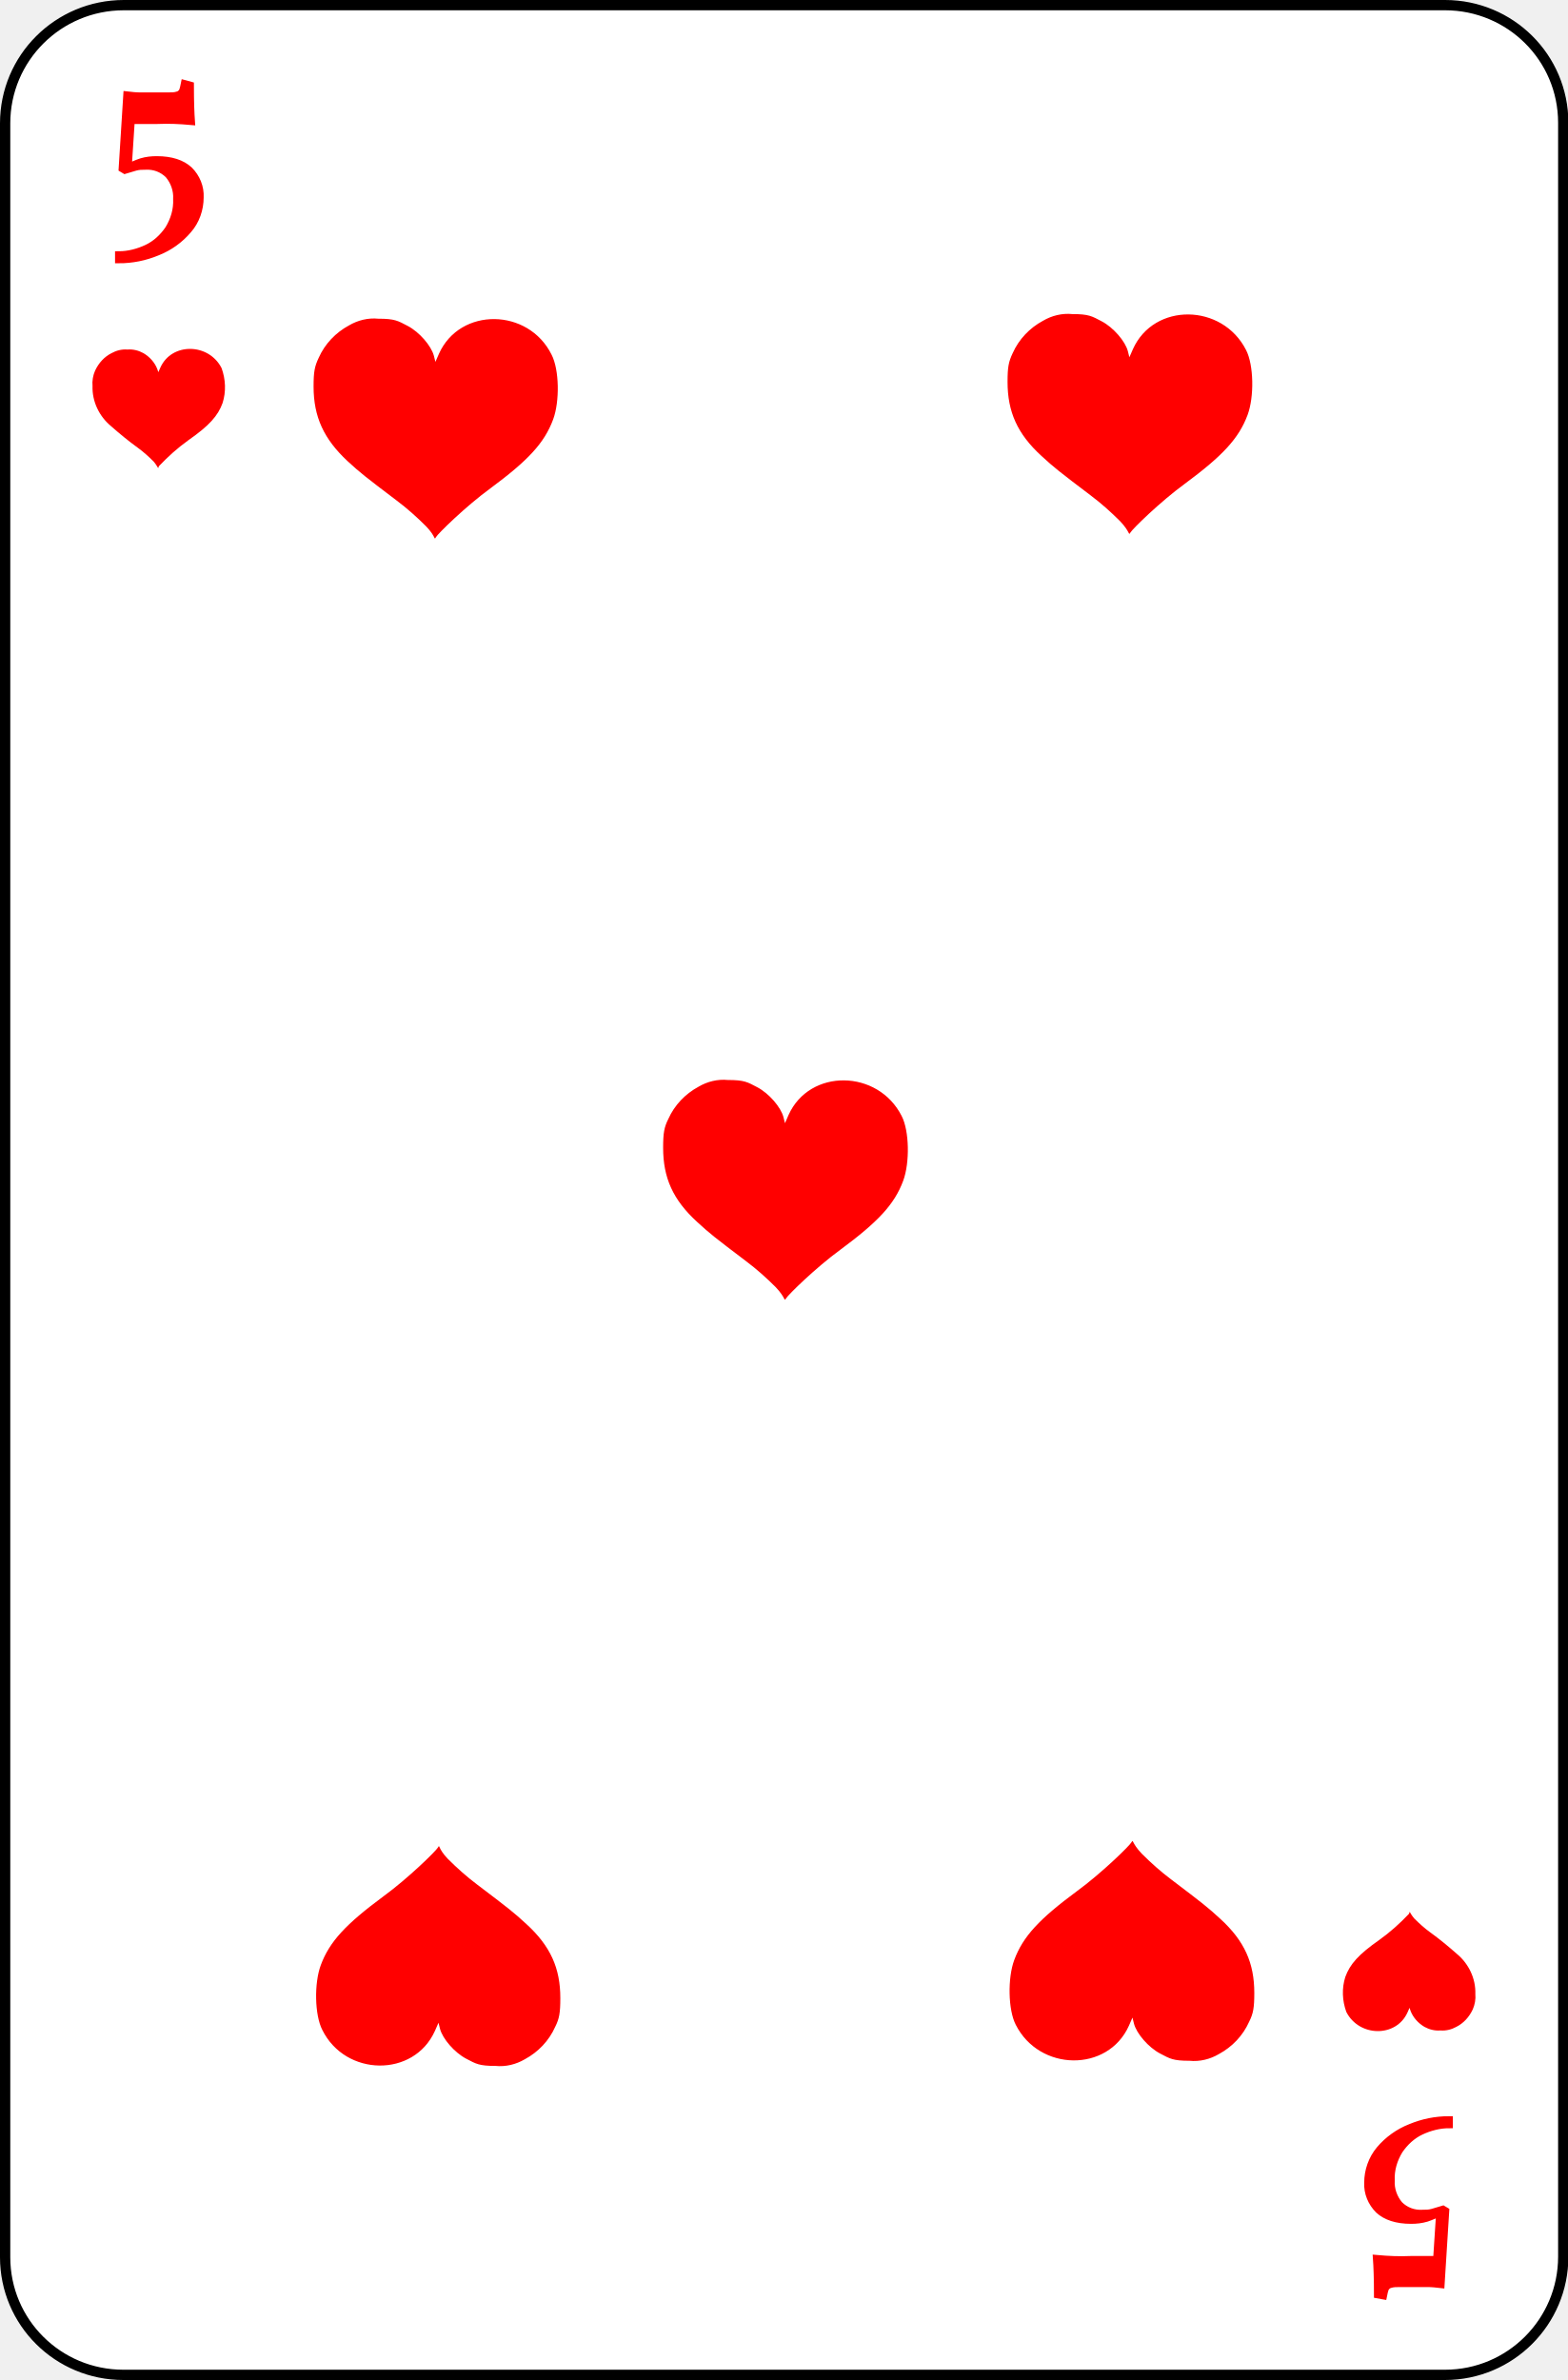
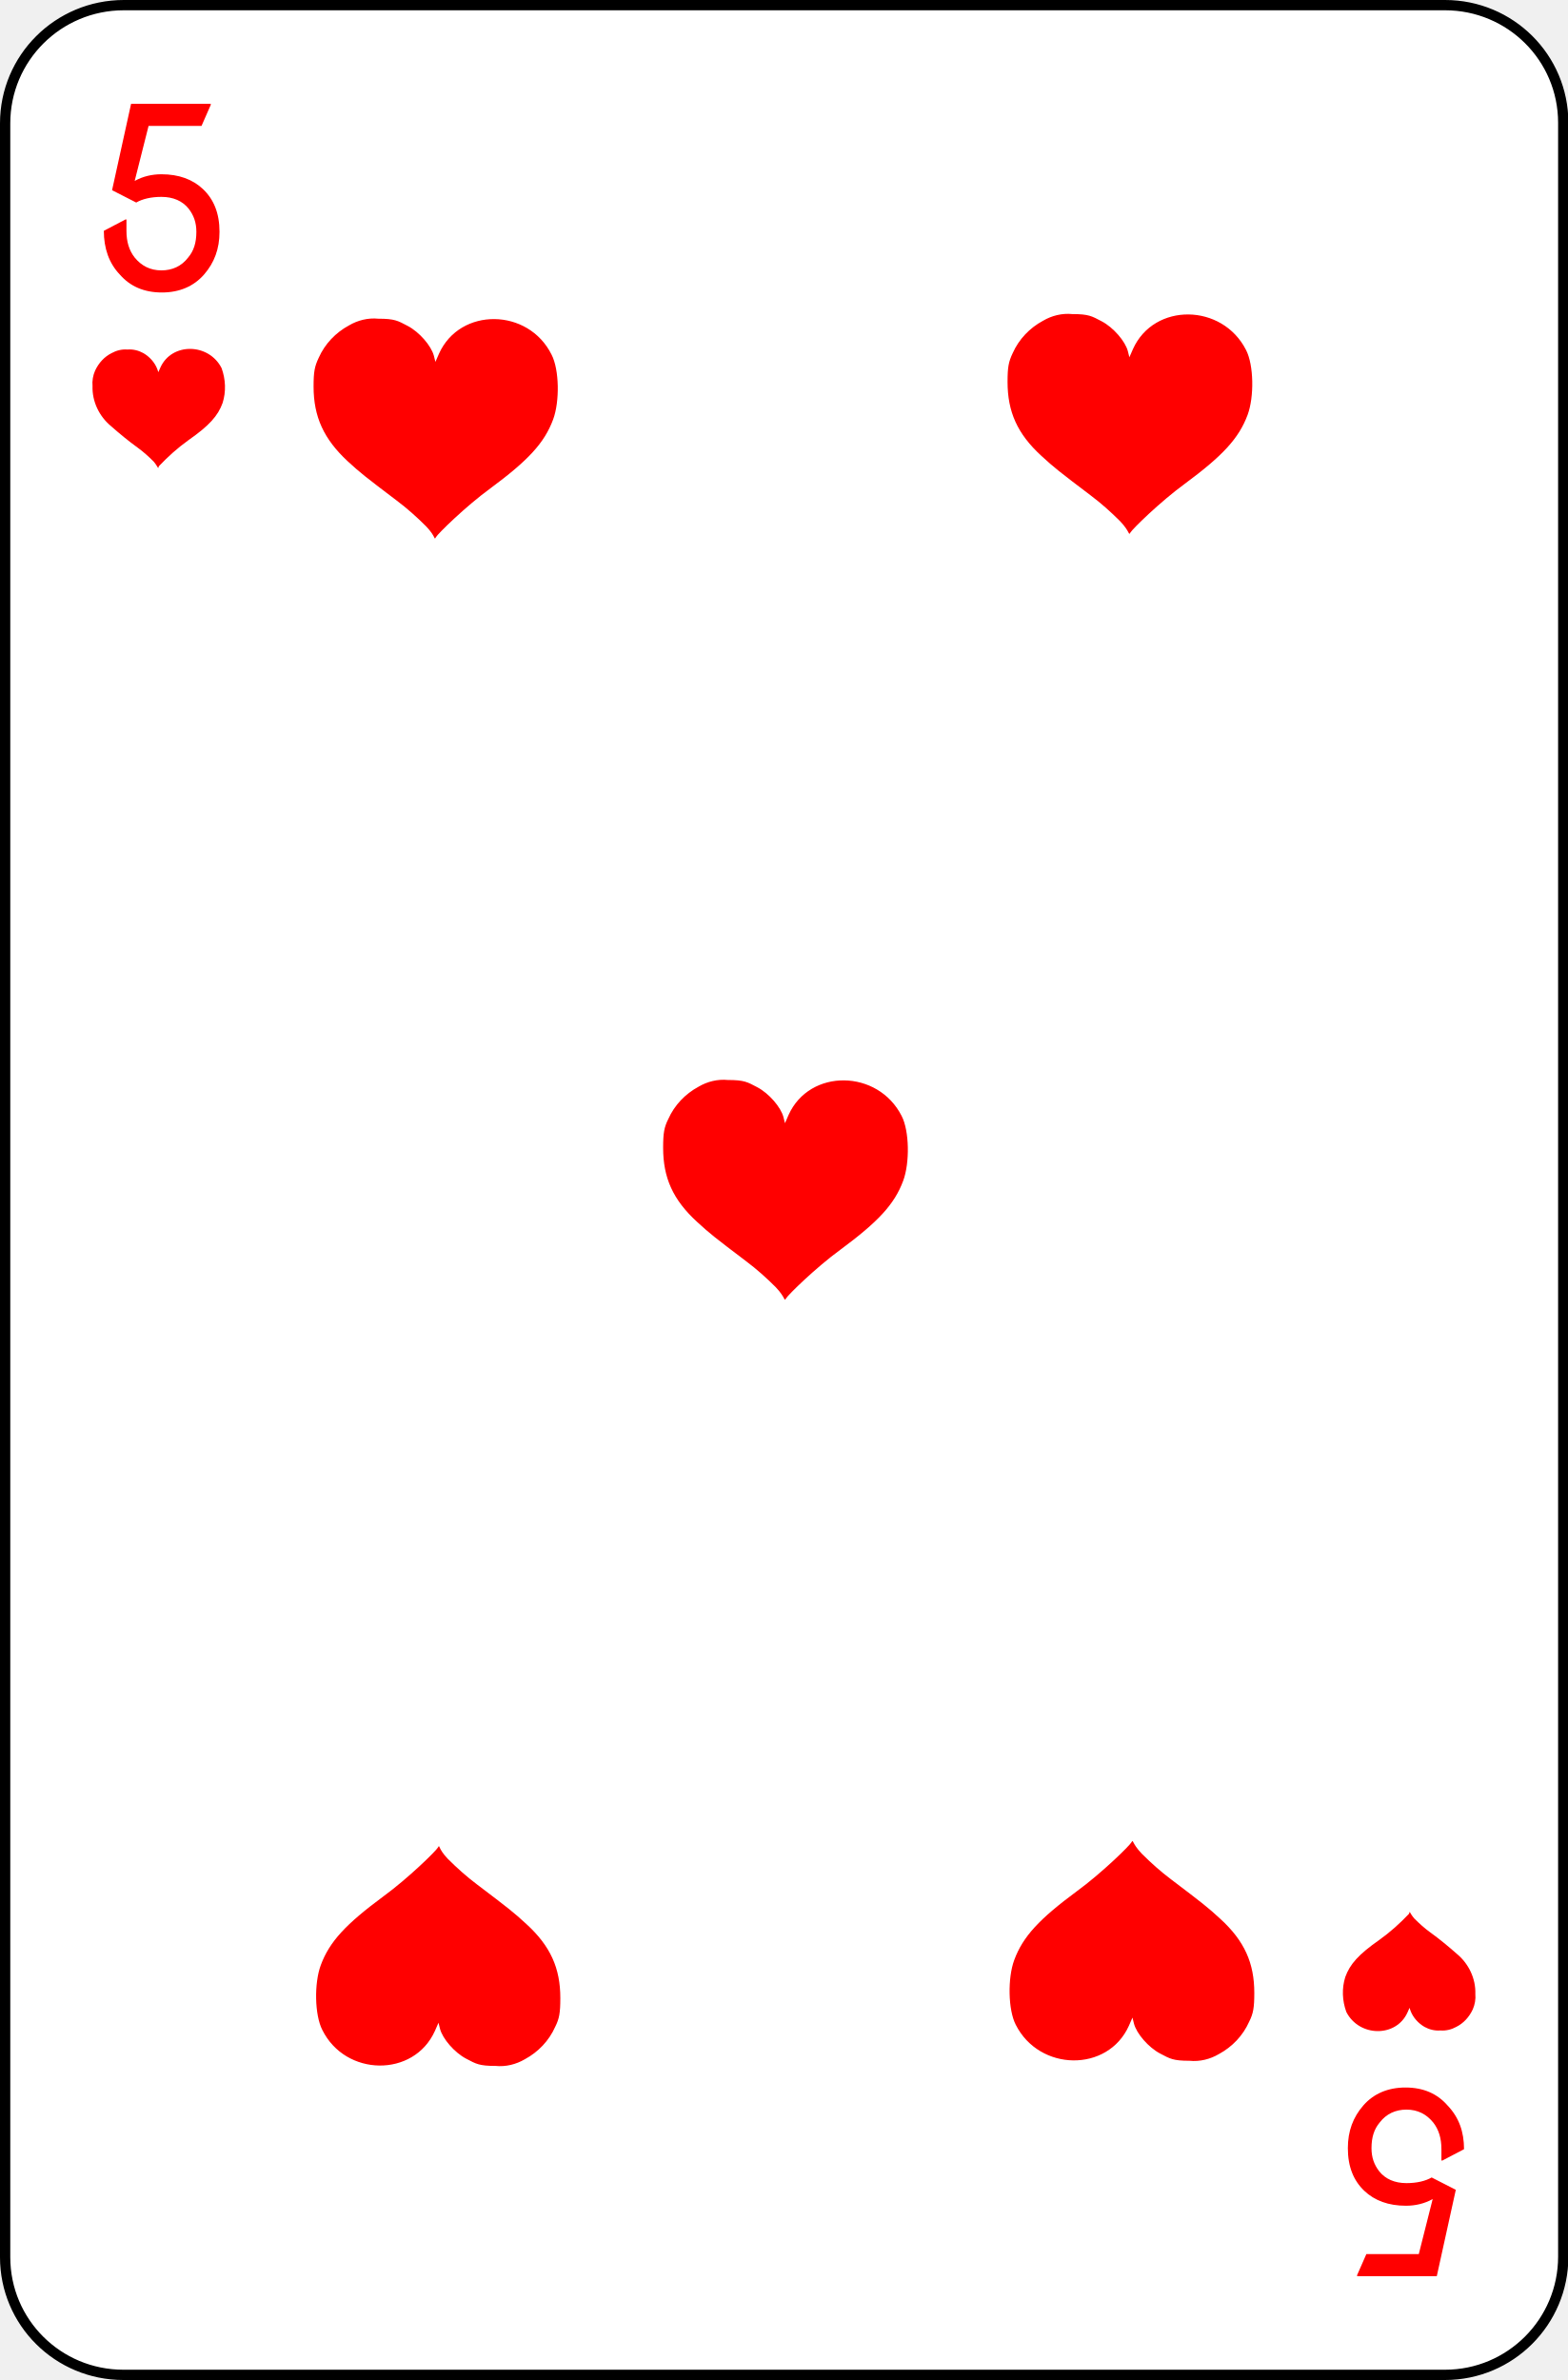
<svg xmlns="http://www.w3.org/2000/svg" version="1.1" id="Layer_1" x="0px" y="0px" viewBox="0 0 305 463" style="enable-background:new 0 0 305 463;" xml:space="preserve">
  <style type="text/css">
	.st0{fill:#FFFFFF;stroke:#000000;stroke-width:2;stroke-linecap:round;}
- 	.st1{fill:#FF0000;stroke:#FF0000;stroke-width:1.44;stroke-miterlimit:10;}
- 	.st2{fill:#FF0000;}
+ 	.st1{fill:#FF0000;}
+ 	.st2{enable-background:new    ;}
</style>
-   <path class="st0" d="M24.1,1h257c12.7,0,23,10.2,23,22.9c0,0,0,0,0,0.1v415c0,12.7-10.3,23-23,23c0,0,0,0-0.1,0h-257  c-12.7,0-23-10.2-23-22.9c0,0,0,0,0-0.1v-415C1,11.3,11.3,1,24.1,1C24,1,24,1,24.1,1L24.1,1z" />
-   <path class="st1" d="M37,16.6L37,16.6c0,3.3,0.1,5.6,0.2,7l0,0c-2.2-0.2-4.4-0.3-6.6-0.2h-5.1l-0.6,9.2l0,0c0.8-0.4,1.7-0.8,2.6-1.1  l0,0c1-0.3,2-0.4,3-0.4l0,0c2.8,0,4.9,0.7,6.3,2l0,0c1.4,1.4,2.2,3.3,2.1,5.3l0,0c0,2.3-0.8,4.6-2.3,6.3l0,0c-1.6,1.9-3.7,3.4-6,4.3  l0,0c-2.4,1-4.9,1.5-7.5,1.5l0,0v-0.9l0,0c1.9,0,3.8-0.5,5.5-1.3l0,0c1.7-0.8,3.1-2.1,4.2-3.7l0,0c1.1-1.8,1.7-3.8,1.6-5.9l0,0  c0.1-1.7-0.5-3.4-1.6-4.7l0,0c-1.2-1.2-2.8-1.8-4.5-1.7l0,0c-0.7,0-1.3,0-2,0.2l0,0c-0.7,0.2-1.3,0.4-2,0.6l0,0l-0.5-0.3l0.9-14.3  l0,0c0.9,0.1,1.7,0.2,2.6,0.2h5.4c0.7,0,1.3,0,1.9-0.2l0,0c0.4-0.1,0.7-0.4,0.9-0.7l0,0c0.2-0.5,0.3-1,0.4-1.5L37,16.6L37,16.6z" />
-   <path class="st1" d="M268,446.4L268,446.4c0-3.2-0.1-5.6-0.2-7l0,0c2.2,0.2,4.4,0.3,6.6,0.2h5.1l0.6-9.2l0,0  c-0.8,0.4-1.7,0.8-2.6,1.1l0,0c-1,0.3-2,0.4-3,0.4l0,0c-2.8,0-4.9-0.7-6.3-2l0,0c-1.4-1.4-2.2-3.3-2.1-5.3l0,0  c0-2.3,0.8-4.6,2.3-6.4l0,0c1.6-1.9,3.7-3.4,6-4.3l0,0c2.4-1,4.9-1.5,7.5-1.5l0,0v0.9l0,0c-1.9,0-3.8,0.5-5.5,1.3l0,0  c-1.7,0.8-3.1,2.1-4.2,3.7l0,0c-1.1,1.8-1.7,3.8-1.6,5.9l0,0c-0.1,1.7,0.5,3.4,1.6,4.7l0,0c1.2,1.2,2.8,1.8,4.5,1.7l0,0  c0.7,0,1.3,0,2-0.2l0,0c0.7-0.2,1.3-0.4,2-0.6l0,0l0.5,0.3l-0.9,14.3l0,0c-0.9-0.1-1.7-0.2-2.6-0.2h-5.4c-0.7,0-1.3,0-1.9,0.2l0,0  c-0.4,0.1-0.7,0.4-0.9,0.7l0,0c-0.2,0.5-0.3,1-0.4,1.5L268,446.4L268,446.4z" />
+   <path class="st0" d="M24.1,1h257c12.7,0,23,10.2,23,22.9c0,0,0,0,0,0.1v415c0,12.7-10.3,23-23,23c0,0,0,0-0.1,0H24  c-12.7,0-23-10.2-23-22.9c0,0,0,0,0-0.1V24C1,11.3,11.3,1,24.1,1C24,1,24,1,24.1,1L24.1,1z" />
  <g id="layer1">
-     <path id="path2417" class="st2" d="M29.9,89.8c-1-1-2-1.9-3.1-2.7c-1.8-1.3-3.5-2.7-5.2-4.2c-2.3-1.9-3.7-4.8-3.6-7.8   c-0.1-1,0.1-2.1,0.5-3c0.7-1.5,1.8-2.7,3.2-3.4c0.9-0.5,2-0.8,3.1-0.7c1.1-0.1,2.2,0.2,3.1,0.7c1.2,0.7,2.2,1.8,2.7,3.1l0.2,0.6   l0.4-0.9c2.2-4.9,9.4-4.8,11.9,0.1c0.8,2.2,0.9,4.6,0.2,6.8c-0.9,2.5-2.6,4.4-6.6,7.2c-2.1,1.5-4,3.2-5.8,5.1   C30.7,91.4,30.9,91,29.9,89.8z" />
+     <path id="path2417" class="st1" d="M29.9,89.8c-1-1-2-1.9-3.1-2.7c-1.8-1.3-3.5-2.7-5.2-4.2c-2.3-1.9-3.7-4.8-3.6-7.8   c-0.1-1,0.1-2.1,0.5-3c0.7-1.5,1.8-2.7,3.2-3.4c0.9-0.5,2-0.8,3.1-0.7c1.1-0.1,2.2,0.2,3.1,0.7c1.2,0.7,2.2,1.8,2.7,3.1l0.2,0.6   l0.4-0.9c2.2-4.9,9.4-4.8,11.9,0.1c0.8,2.2,0.9,4.6,0.2,6.8c-0.9,2.5-2.6,4.4-6.6,7.2c-2.1,1.5-4,3.2-5.8,5.1   C30.7,91.4,30.9,91,29.9,89.8z" />
  </g>
-   <path class="st2" d="M275.1,373.2c1,1,2,1.9,3.1,2.7c1.8,1.3,3.5,2.7,5.2,4.2c2.3,1.9,3.7,4.8,3.6,7.8c0.1,1-0.1,2.1-0.5,3  c-0.7,1.5-1.8,2.7-3.2,3.4c-0.9,0.5-2,0.8-3.1,0.7c-1.1,0.1-2.2-0.2-3.1-0.7c-1.2-0.7-2.2-1.8-2.7-3.1l-0.2-0.6l-0.4,0.9  c-2.2,4.9-9.4,4.8-11.9-0.1c-0.8-2.2-0.9-4.6-0.2-6.8c0.9-2.5,2.6-4.4,6.6-7.2c2.1-1.5,4-3.2,5.8-5.1  C274.3,371.6,274.1,372,275.1,373.2z" />
-   <path class="st2" d="M87.1,361.6c1.8,1.8,3.7,3.5,5.7,5c6.2,4.7,7.1,5.4,9.6,7.7c4.7,4.3,6.6,8.6,6.6,14.4c0,2.9-0.2,4-1,5.6  c-1.2,2.7-3.3,4.9-5.9,6.3c-1.7,1-3.7,1.5-5.7,1.3c-3.2,0-3.8-0.4-5.7-1.4c-2.3-1.2-4.6-3.9-5.1-5.8l-0.3-1.2l-0.7,1.6  c-4.1,9.1-17.4,8.9-21.9-0.2c-1.5-2.9-1.6-9.1-0.3-12.6c1.7-4.6,4.9-8,12.2-13.4c4.8-3.5,10.2-8.8,10.6-9.5S85.1,359.5,87.1,361.6z" />
-   <path class="st2" d="M82.9,102.4c-1.8-1.8-3.7-3.5-5.7-5c-6.2-4.7-7.1-5.4-9.6-7.7C63,85.4,61,81.1,61,75.2c0-2.9,0.2-3.9,1-5.6  c1.2-2.7,3.3-4.9,5.9-6.3c1.7-1,3.7-1.5,5.7-1.3c3.2,0,3.8,0.4,5.7,1.4c2.3,1.2,4.6,3.9,5.1,5.8l0.3,1.2l0.7-1.6  c4.1-9.1,17.4-8.9,21.9,0.2c1.5,2.9,1.6,9.1,0.3,12.6c-1.7,4.6-4.9,8-12.2,13.4c-4.8,3.5-10.2,8.8-10.6,9.5S84.9,104.5,82.9,102.4z" />
-   <path class="st2" d="M222.1,360.6c1.8,1.8,3.7,3.5,5.7,5c6.2,4.7,7.1,5.4,9.6,7.7c4.7,4.3,6.6,8.6,6.6,14.4c0,2.9-0.2,4-1,5.6  c-1.2,2.7-3.3,4.9-5.9,6.3c-1.7,1-3.7,1.5-5.7,1.3c-3.2,0-3.8-0.4-5.7-1.4c-2.3-1.2-4.6-3.9-5.1-5.8l-0.3-1.2l-0.7,1.6  c-4.1,9.1-17.4,8.9-22-0.2c-1.5-2.9-1.6-9.1-0.3-12.6c1.7-4.6,4.9-8,12.2-13.4c4.8-3.5,10.2-8.8,10.6-9.5S220.1,358.5,222.1,360.6z" />
-   <path class="st2" d="M217.9,101.4c-1.8-1.8-3.7-3.5-5.7-5c-6.2-4.7-7.1-5.4-9.6-7.7c-4.7-4.3-6.6-8.6-6.6-14.4c0-2.9,0.2-3.9,1-5.6  c1.2-2.7,3.3-4.9,5.9-6.3c1.7-1,3.7-1.5,5.7-1.3c3.2,0,3.8,0.4,5.7,1.4c2.3,1.2,4.6,3.9,5.1,5.8l0.3,1.2l0.7-1.6  c4.1-9.1,17.4-8.9,22,0.2c1.5,2.9,1.6,9.1,0.3,12.6c-1.7,4.6-4.9,8-12.2,13.4c-4.8,3.5-10.2,8.8-10.6,9.5S219.9,103.5,217.9,101.4z" />
-   <path class="st2" d="M150.9,250.4c-1.8-1.8-3.7-3.5-5.7-5c-6.2-4.7-7.1-5.4-9.6-7.7c-4.7-4.3-6.6-8.6-6.6-14.4c0-2.9,0.2-4,1-5.6  c1.2-2.7,3.3-4.9,5.9-6.3c1.7-1,3.7-1.5,5.7-1.3c3.2,0,3.8,0.4,5.7,1.4c2.3,1.2,4.6,3.9,5.1,5.8l0.3,1.2l0.7-1.6  c4.1-9.1,17.4-8.9,22,0.2c1.5,2.9,1.6,9.1,0.3,12.6c-1.7,4.6-4.9,8-12.2,13.4c-4.8,3.5-10.2,8.8-10.6,9.5S152.9,252.5,150.9,250.4z" />
+   <path class="st1" d="M275.1,373.2c1,1,2,1.9,3.1,2.7c1.8,1.3,3.5,2.7,5.2,4.2c2.3,1.9,3.7,4.8,3.6,7.8c0.1,1-0.1,2.1-0.5,3  c-0.7,1.5-1.8,2.7-3.2,3.4c-0.9,0.5-2,0.8-3.1,0.7c-1.1,0.1-2.2-0.2-3.1-0.7c-1.2-0.7-2.2-1.8-2.7-3.1l-0.2-0.6l-0.4,0.9  c-2.2,4.9-9.4,4.8-11.9-0.1c-0.8-2.2-0.9-4.6-0.2-6.8c0.9-2.5,2.6-4.4,6.6-7.2c2.1-1.5,4-3.2,5.8-5.1  C274.3,371.6,274.1,372,275.1,373.2z" />
+   <path class="st1" d="M87.1,361.6c1.8,1.8,3.7,3.5,5.7,5c6.2,4.7,7.1,5.4,9.6,7.7c4.7,4.3,6.6,8.6,6.6,14.4c0,2.9-0.2,4-1,5.6  c-1.2,2.7-3.3,4.9-5.9,6.3c-1.7,1-3.7,1.5-5.7,1.3c-3.2,0-3.8-0.4-5.7-1.4c-2.3-1.2-4.6-3.9-5.1-5.8l-0.3-1.2l-0.7,1.6  c-4.1,9.1-17.4,8.9-21.9-0.2c-1.5-2.9-1.6-9.1-0.3-12.6c1.7-4.6,4.9-8,12.2-13.4c4.8-3.5,10.2-8.8,10.6-9.5S85.1,359.5,87.1,361.6z" />
+   <path class="st1" d="M82.9,102.4c-1.8-1.8-3.7-3.5-5.7-5c-6.2-4.7-7.1-5.4-9.6-7.7C63,85.4,61,81.1,61,75.2c0-2.9,0.2-3.9,1-5.6  c1.2-2.7,3.3-4.9,5.9-6.3c1.7-1,3.7-1.5,5.7-1.3c3.2,0,3.8,0.4,5.7,1.4c2.3,1.2,4.6,3.9,5.1,5.8l0.3,1.2l0.7-1.6  c4.1-9.1,17.4-8.9,21.9,0.2c1.5,2.9,1.6,9.1,0.3,12.6c-1.7,4.6-4.9,8-12.2,13.4c-4.8,3.5-10.2,8.8-10.6,9.5S84.9,104.5,82.9,102.4z" />
+   <path class="st1" d="M222.1,360.6c1.8,1.8,3.7,3.5,5.7,5c6.2,4.7,7.1,5.4,9.6,7.7c4.7,4.3,6.6,8.6,6.6,14.4c0,2.9-0.2,4-1,5.6  c-1.2,2.7-3.3,4.9-5.9,6.3c-1.7,1-3.7,1.5-5.7,1.3c-3.2,0-3.8-0.4-5.7-1.4c-2.3-1.2-4.6-3.9-5.1-5.8l-0.3-1.2l-0.7,1.6  c-4.1,9.1-17.4,8.9-22-0.2c-1.5-2.9-1.6-9.1-0.3-12.6c1.7-4.6,4.9-8,12.2-13.4c4.8-3.5,10.2-8.8,10.6-9.5S220.1,358.5,222.1,360.6z" />
+   <path class="st1" d="M217.9,101.4c-1.8-1.8-3.7-3.5-5.7-5c-6.2-4.7-7.1-5.4-9.6-7.7c-4.7-4.3-6.6-8.6-6.6-14.4c0-2.9,0.2-3.9,1-5.6  c1.2-2.7,3.3-4.9,5.9-6.3c1.7-1,3.7-1.5,5.7-1.3c3.2,0,3.8,0.4,5.7,1.4c2.3,1.2,4.6,3.9,5.1,5.8l0.3,1.2l0.7-1.6  c4.1-9.1,17.4-8.9,22,0.2c1.5,2.9,1.6,9.1,0.3,12.6c-1.7,4.6-4.9,8-12.2,13.4c-4.8,3.5-10.2,8.8-10.6,9.5S219.9,103.5,217.9,101.4z" />
+   <path class="st1" d="M150.9,250.4c-1.8-1.8-3.7-3.5-5.7-5c-6.2-4.7-7.1-5.4-9.6-7.7c-4.7-4.3-6.6-8.6-6.6-14.4c0-2.9,0.2-4,1-5.6  c1.2-2.7,3.3-4.9,5.9-6.3c1.7-1,3.7-1.5,5.7-1.3c3.2,0,3.8,0.4,5.7,1.4c2.3,1.2,4.6,3.9,5.1,5.8l0.3,1.2l0.7-1.6  c4.1-9.1,17.4-8.9,22,0.2c1.5,2.9,1.6,9.1,0.3,12.6c-1.7,4.6-4.9,8-12.2,13.4c-4.8,3.5-10.2,8.8-10.6,9.5S152.9,252.5,150.9,250.4z" />
+   <g class="st2">
+     <path class="st1" d="M20.2,44.9l4.2-2.2h0.2v2.2c0,2.1,0.5,3.8,1.6,5.2c1.3,1.6,3,2.5,5.2,2.5c2.1,0,3.9-0.8,5.2-2.5   c1.1-1.3,1.6-2.9,1.6-5c0-1.8-0.5-3.2-1.5-4.5c-1.2-1.5-3-2.3-5.3-2.3c-2,0-3.7,0.4-4.9,1.1l-4.7-2.4l3.7-16.8H41v0.2l-1.8,4.1   H28.9l-2.7,10.7c1.6-0.9,3.4-1.3,5.2-1.3c3.4,0,6.1,1,8.1,2.9c2.1,2,3.2,4.7,3.2,8.3c0,3.3-1,6-3,8.3c-2,2.3-4.8,3.5-8.2,3.5   c-3.5,0-6.2-1.2-8.2-3.5C21.2,51.2,20.2,48.3,20.2,44.9z" />
+   </g>
+   <g class="st2">
+     <path class="st1" d="M284.8,418.1l-4.2,2.2h-0.2v-2.2c0-2.1-0.5-3.8-1.6-5.2c-1.3-1.6-3-2.5-5.2-2.5c-2.1,0-3.9,0.8-5.2,2.5   c-1.1,1.3-1.6,2.9-1.6,5c0,1.8,0.5,3.2,1.5,4.5c1.2,1.5,3,2.3,5.3,2.3c2,0,3.7-0.4,4.9-1.1l4.7,2.4l-3.7,16.8H264v-0.2l1.8-4.1   h10.2l2.7-10.7c-1.6,0.9-3.4,1.3-5.2,1.3c-3.4,0-6.1-1-8.1-2.9c-2.1-2-3.2-4.7-3.2-8.3c0-3.3,1-6,3-8.3c2-2.3,4.8-3.5,8.2-3.5   c3.5,0,6.2,1.2,8.2,3.5C283.8,411.9,284.8,414.7,284.8,418.1z" />
+   </g>
</svg>
